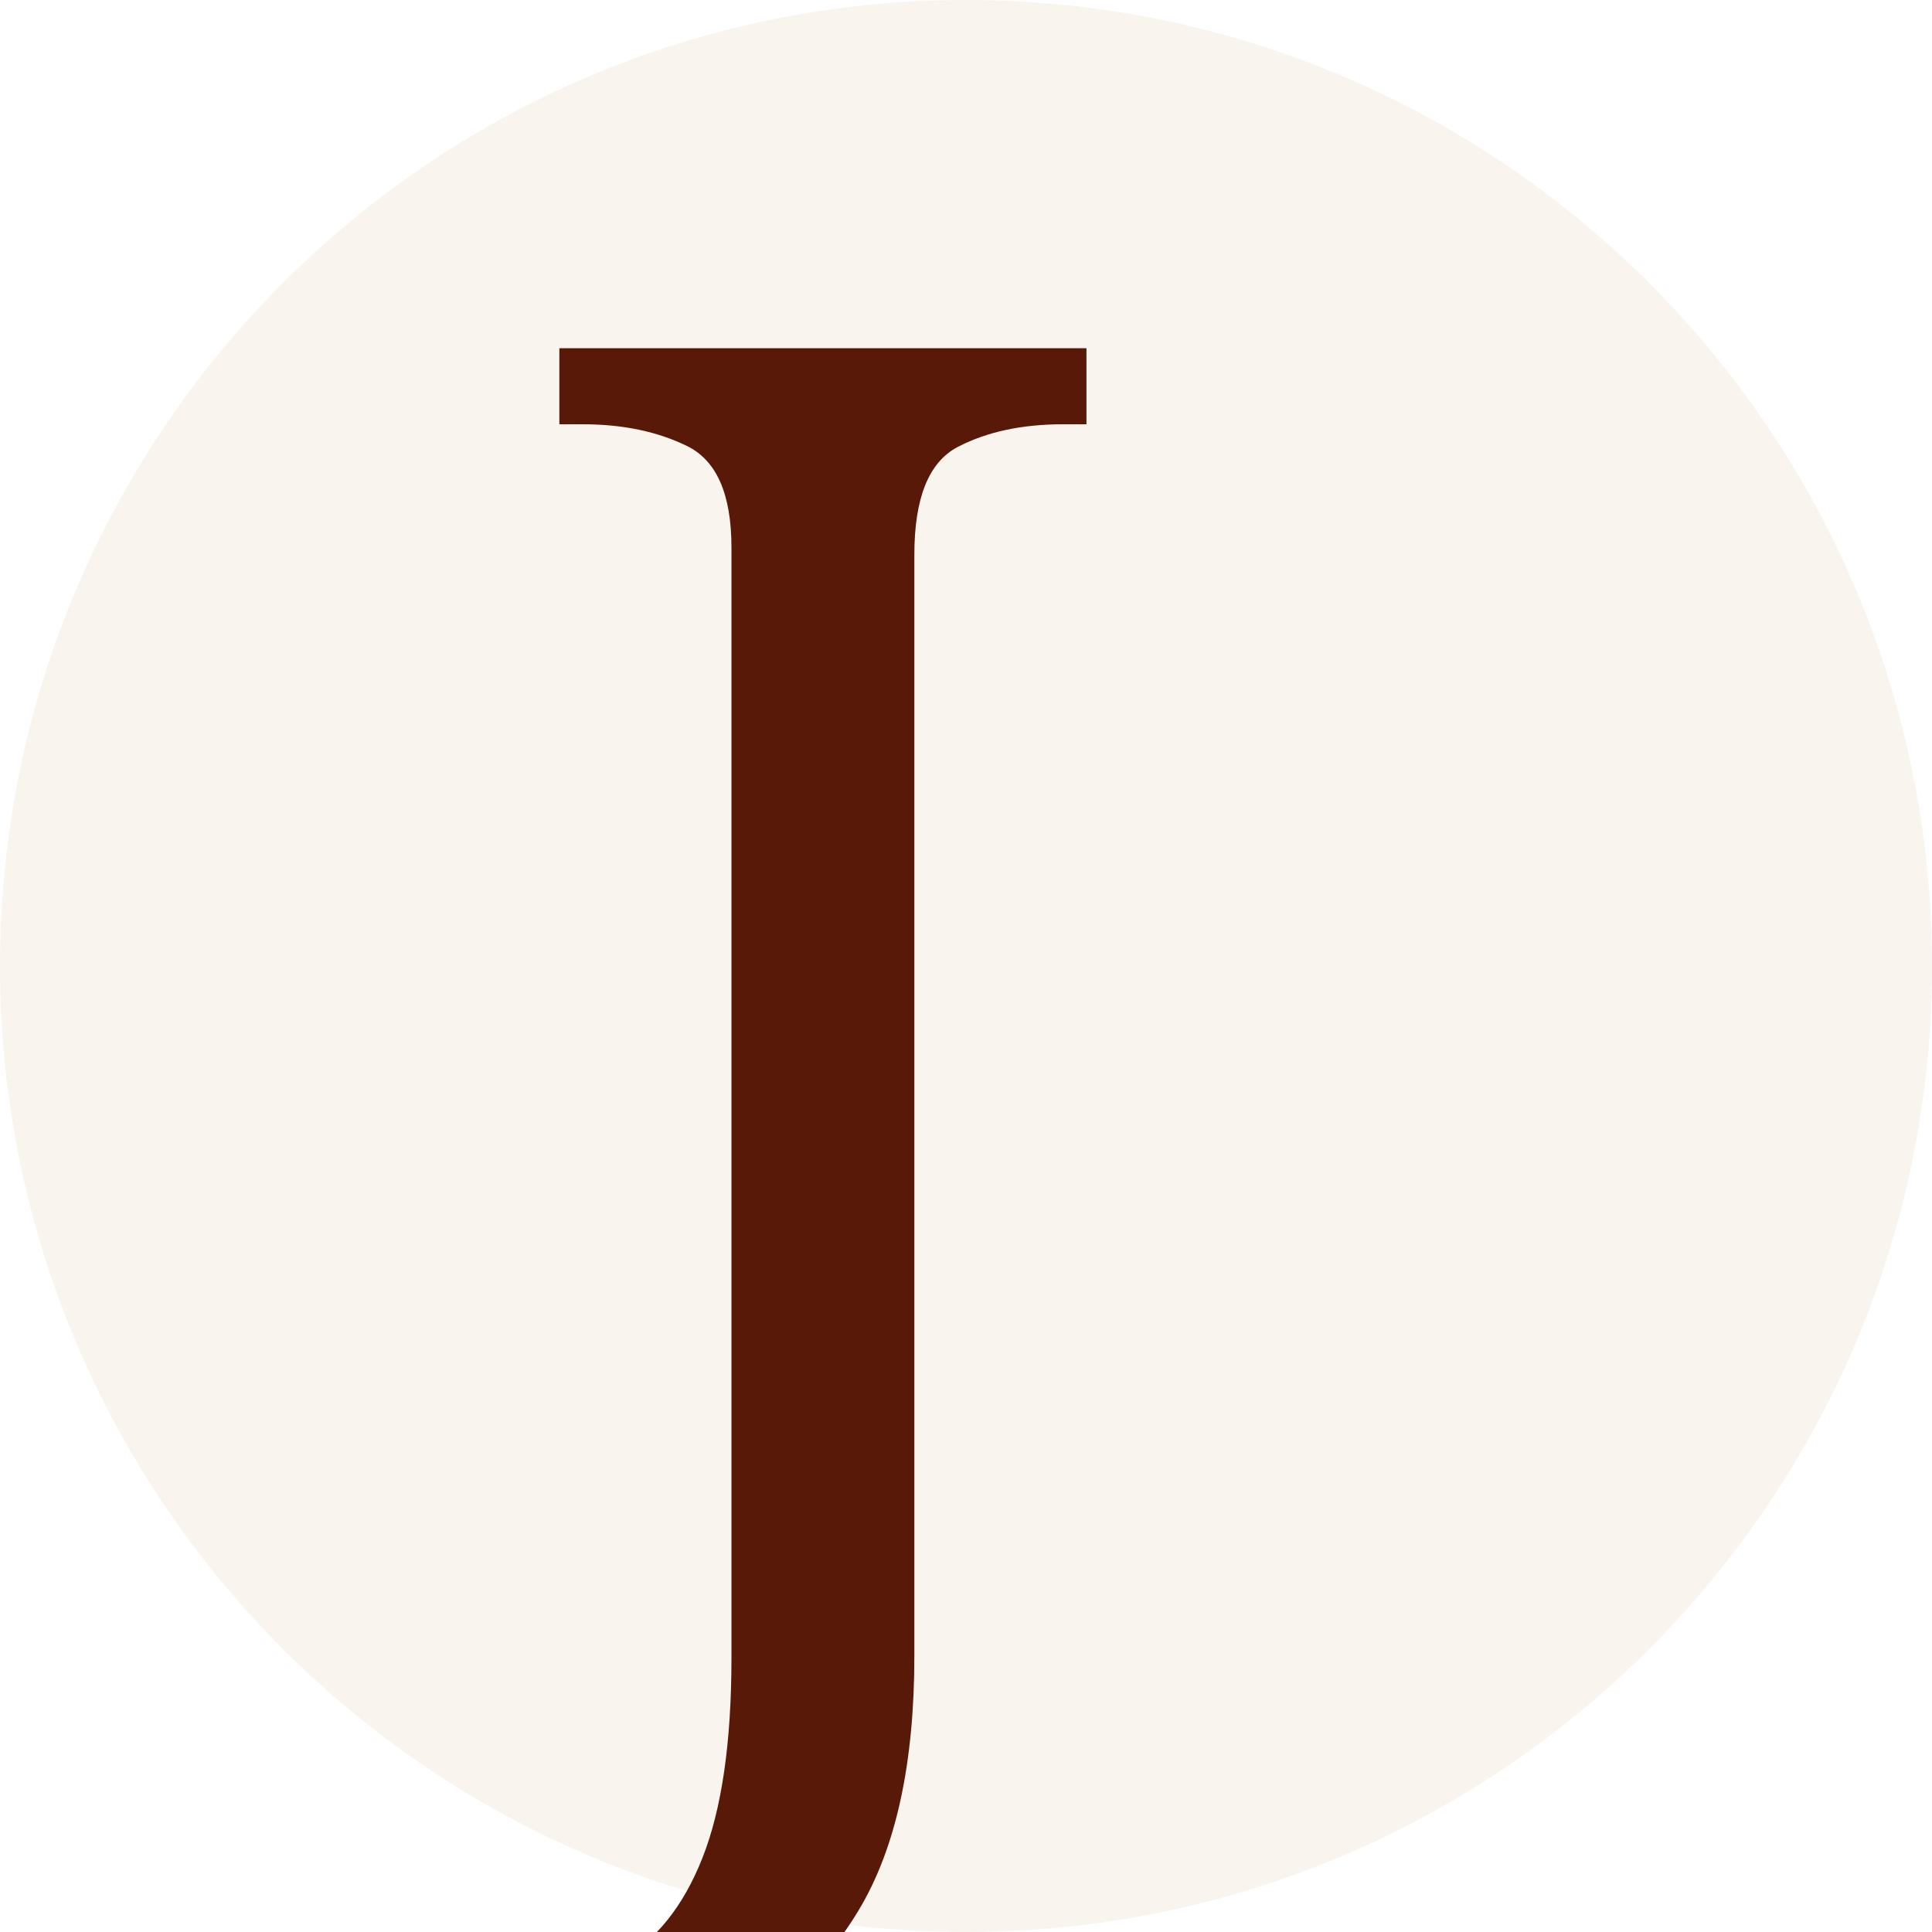
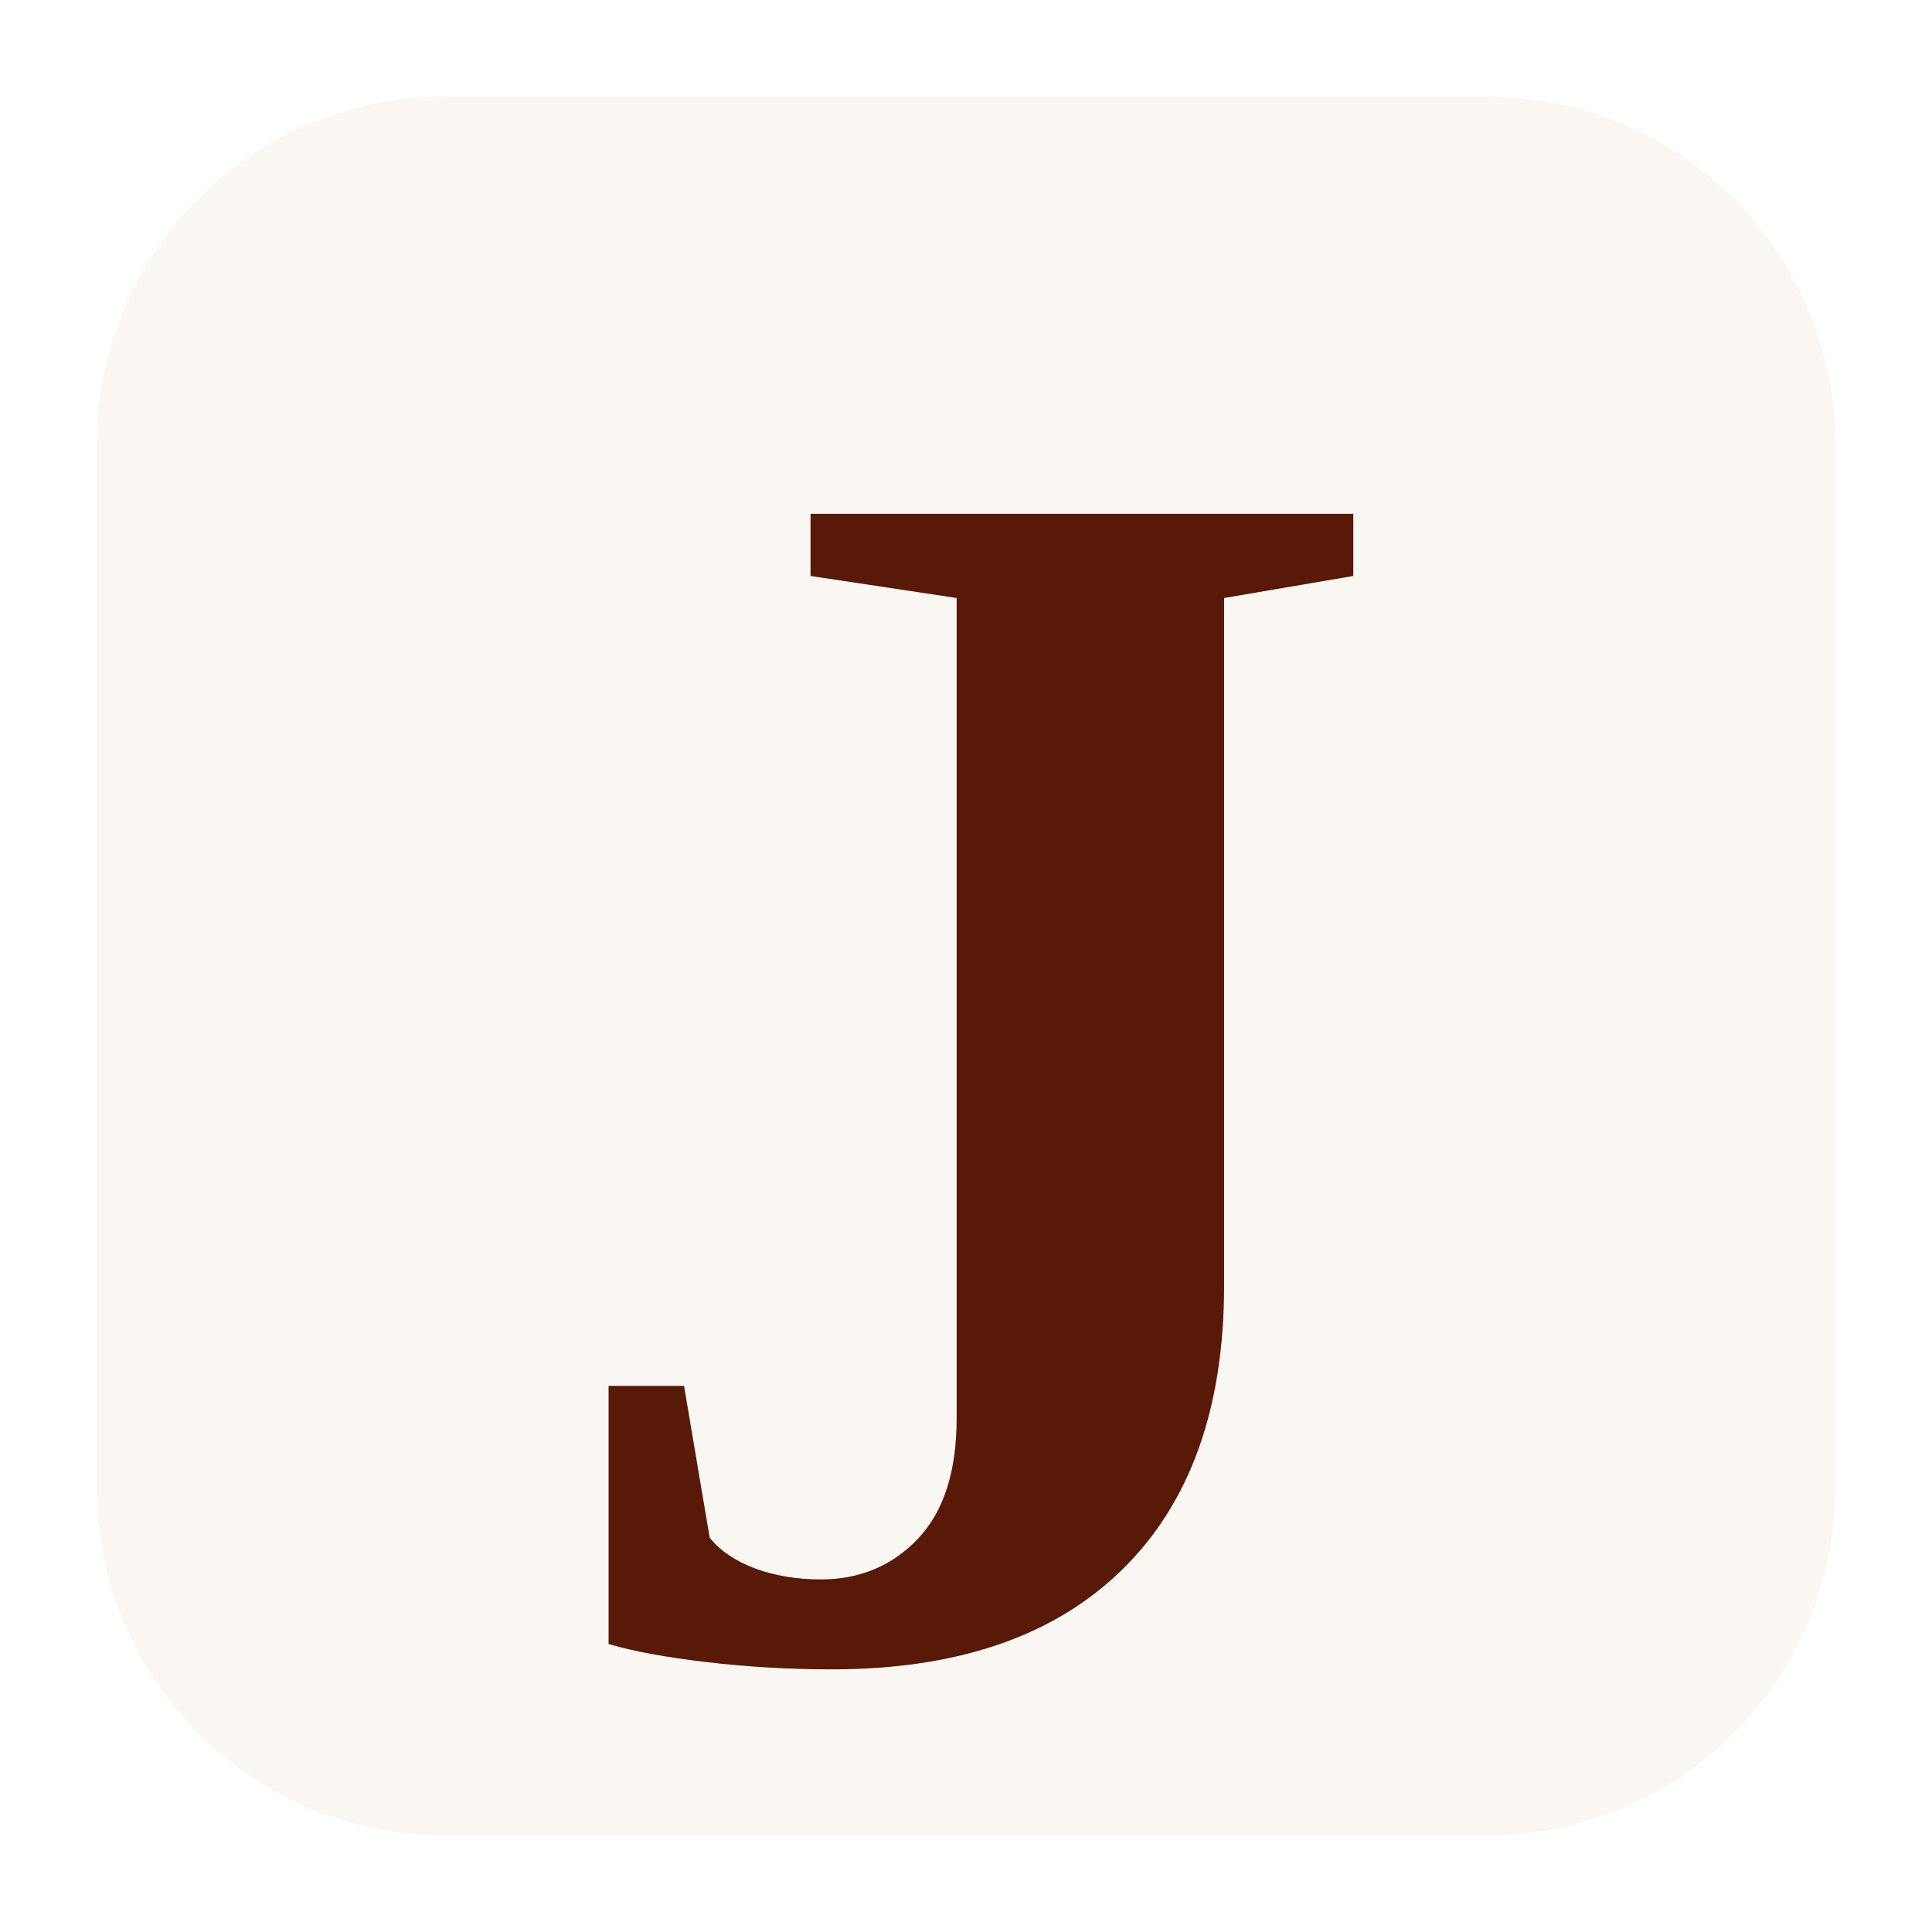
- <svg xmlns="http://www.w3.org/2000/svg" width="512" height="512" viewBox="0 0 512 512">
-   <circle cx="256" cy="256" r="256" fill="#FAF4EF" />
-   <text x="130" y="435" font-family="Georgia, serif" font-size="480" fill="#581908" font-weight="normal">J</text>
+ <svg xmlns="http://www.w3.org/2000/svg" viewBox="0 0 100 100" width="100" height="100">
+   <rect x="5" y="5" width="90" height="90" rx="18" ry="18" fill="#faf7f3" />
+   <text x="50" y="60" text-anchor="middle" dominant-baseline="middle" font-family="Times New Roman, Times, serif" font-size="90" font-weight="600" fill="#581908">
+     J
+   </text>
</svg>
